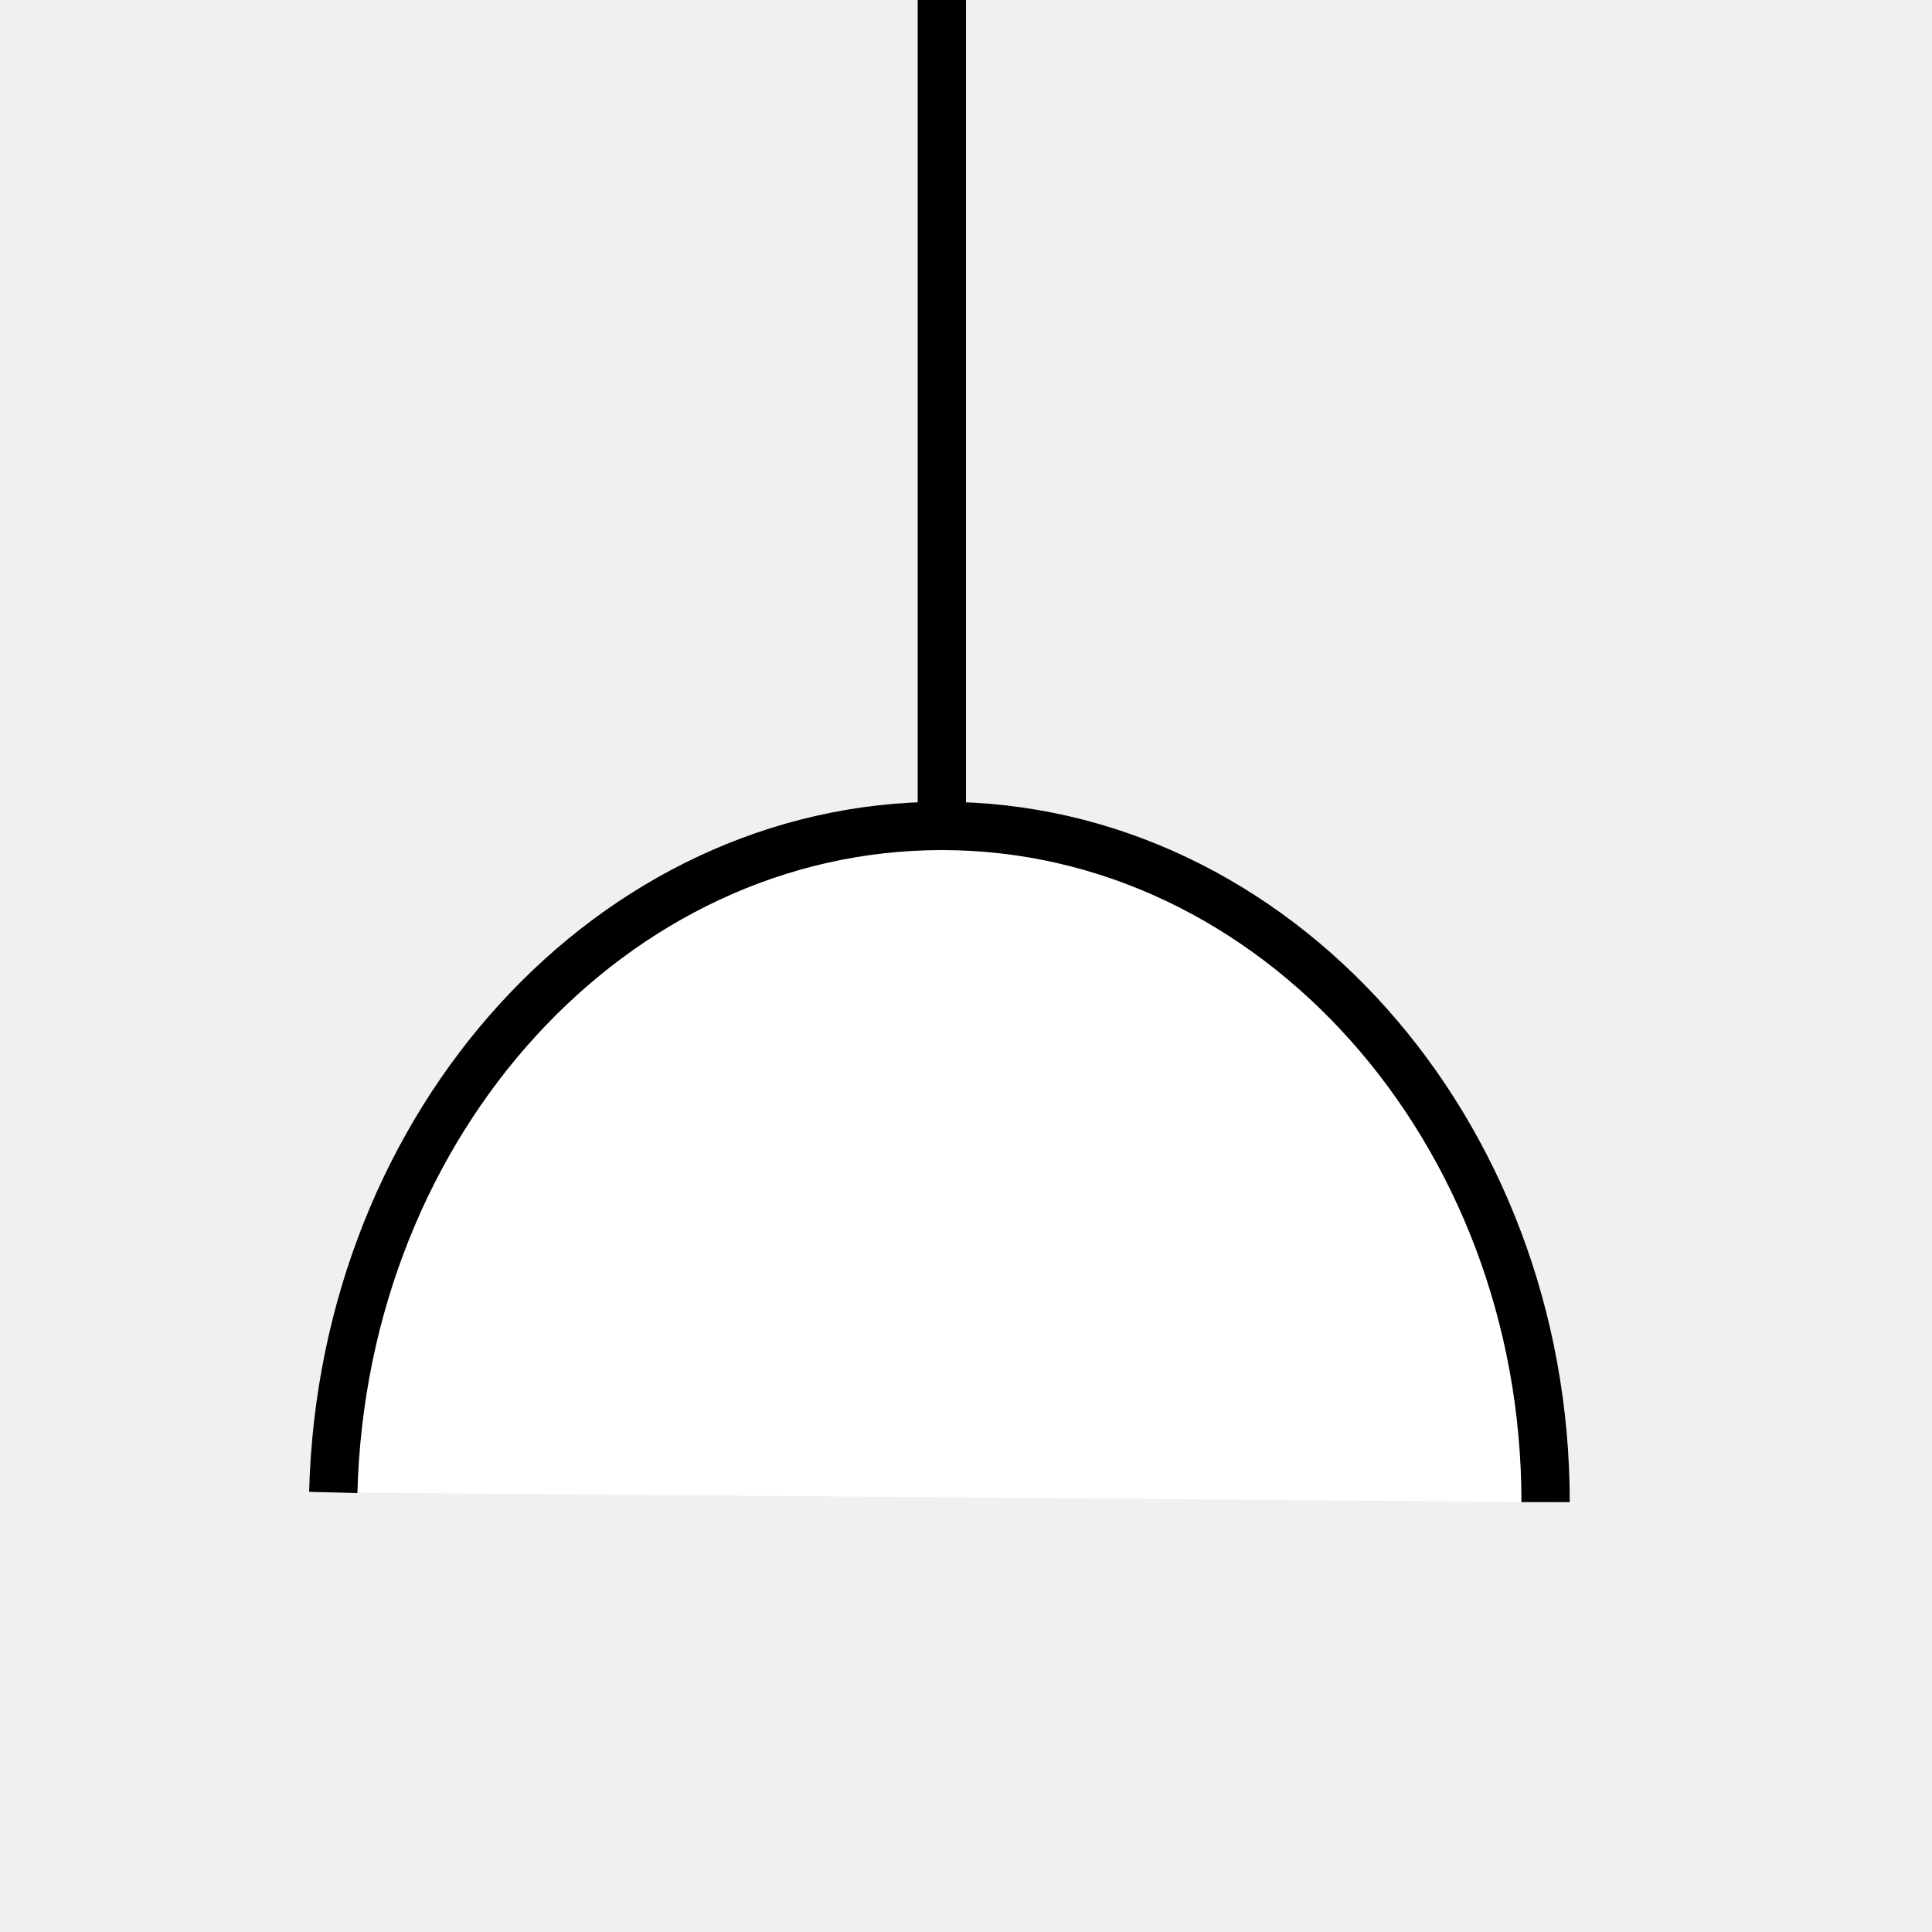
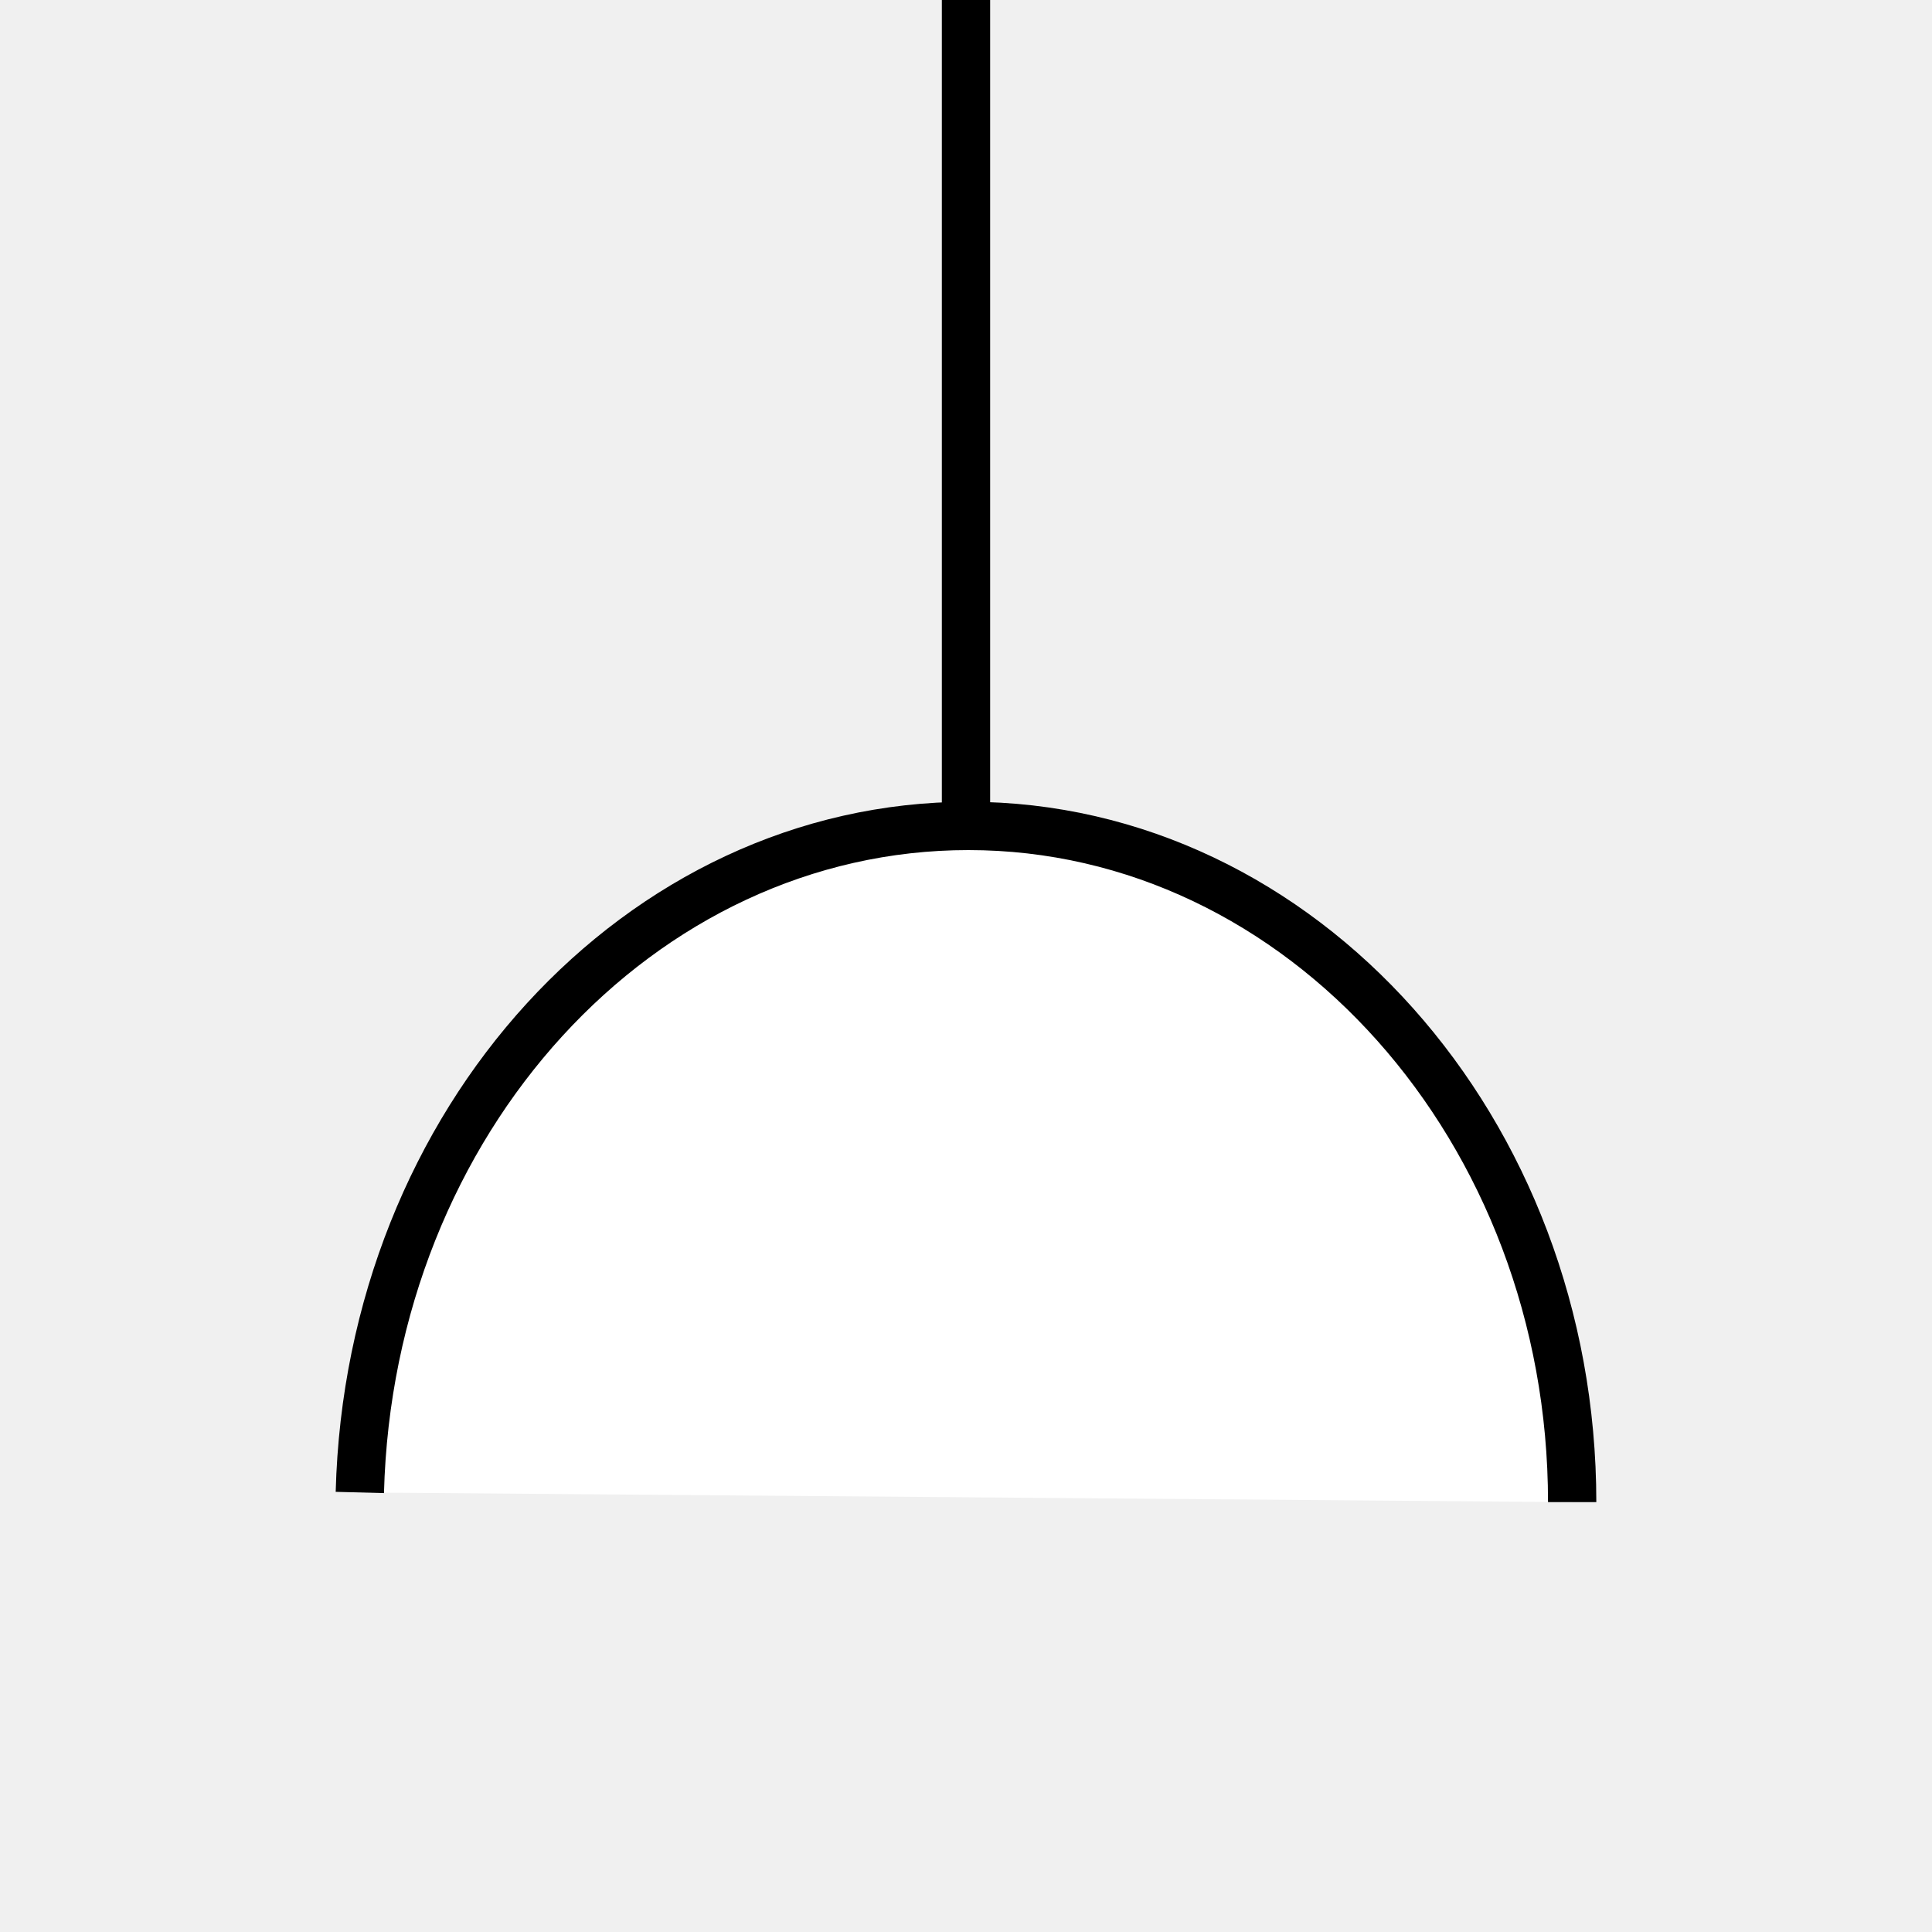
<svg xmlns="http://www.w3.org/2000/svg" version="1.1" id="Layer_1" x="0px" y="0px" viewBox="0 0 40 40" enable-background="new 0 0 40 40" xml:space="preserve">
-   <line fill="none" stroke="#000000" stroke-miterlimit="10" x1="19.5" y1="17.1" x2="19.5" y2="0" />
-   <path fill="#FFFFFF" stroke="#000000" stroke-miterlimit="10" d="M32,31.1c0-7.7-5.6-14-12.5-14c-6.8,0-12.4,6.1-12.6,13.8" />
+   <defs id="defs9" />
+   <line stroke-miterlimit="10" x1="20" y1="17.1" x2="20" y2="0" id="line2" style="fill:none;stroke:#000000;stroke-miterlimit:10" />
+   <path stroke-miterlimit="10" d="m 32.55,31.1 c 0,-7.7 -5.6,-14 -12.5,-14 -6.8,0 -12.4,6.1 -12.6,13.8" id="path4" style="fill:#ffffff;stroke:#000000;stroke-miterlimit:10" />
</svg>
